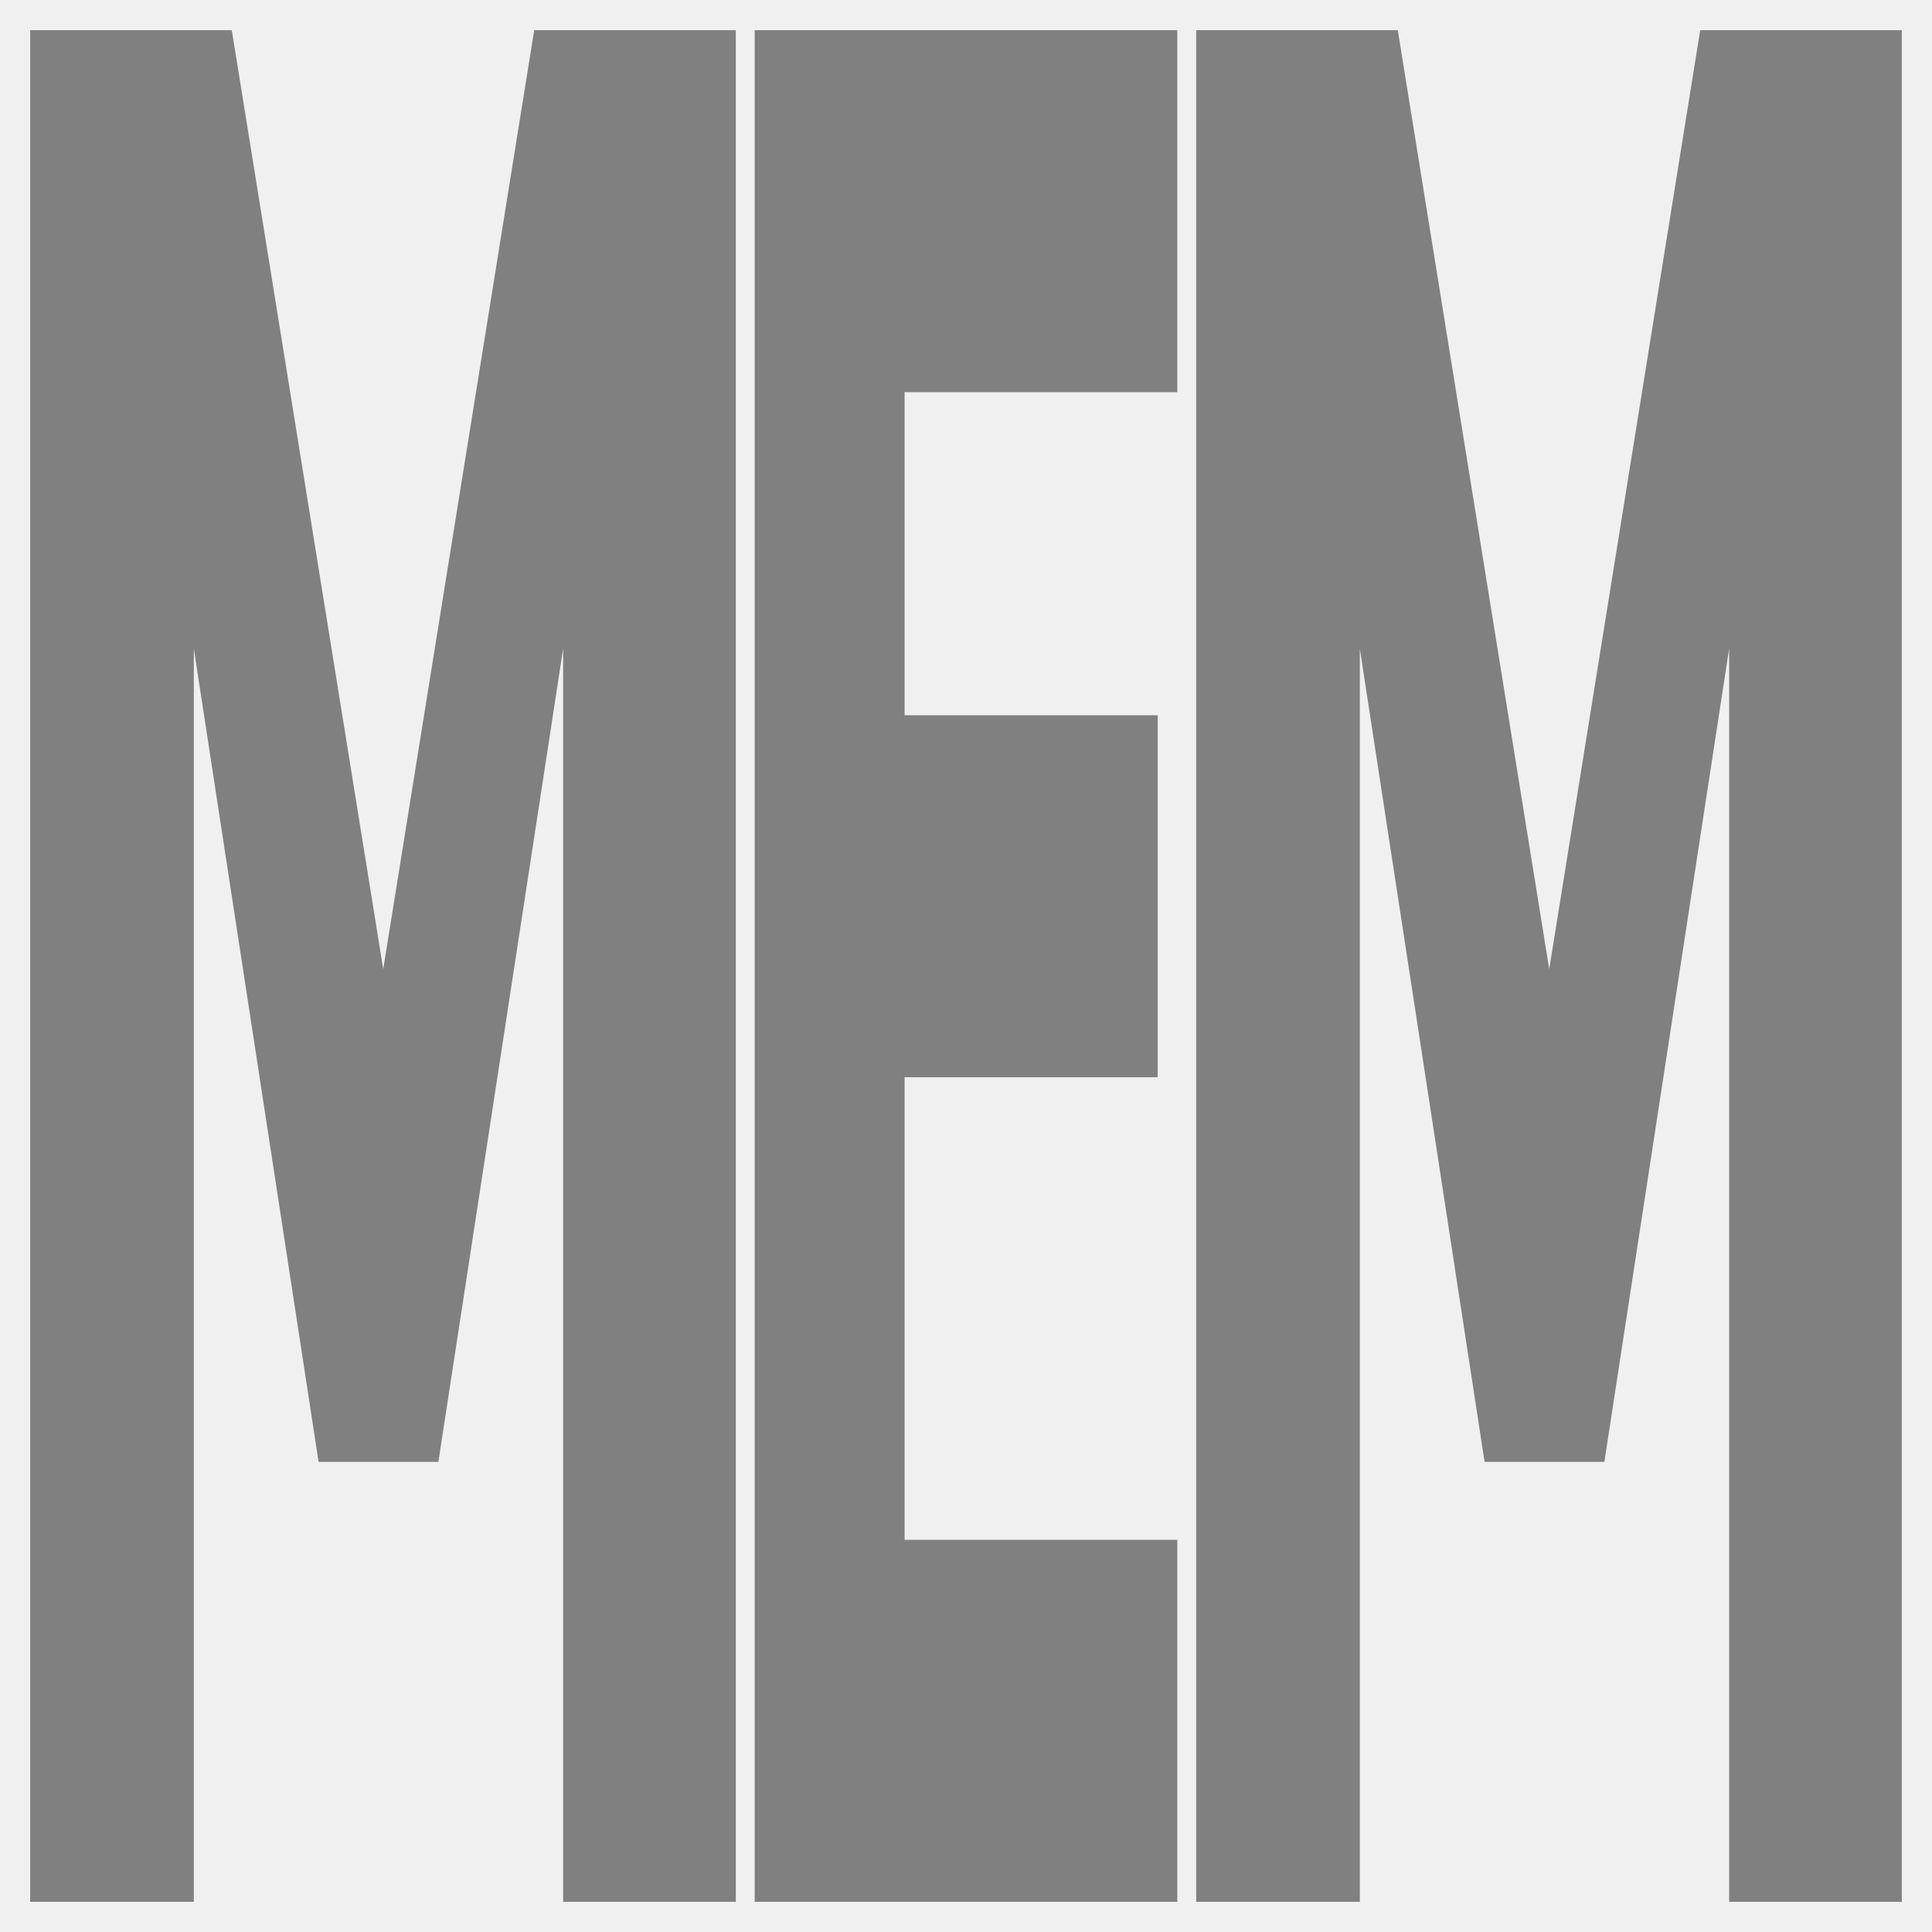
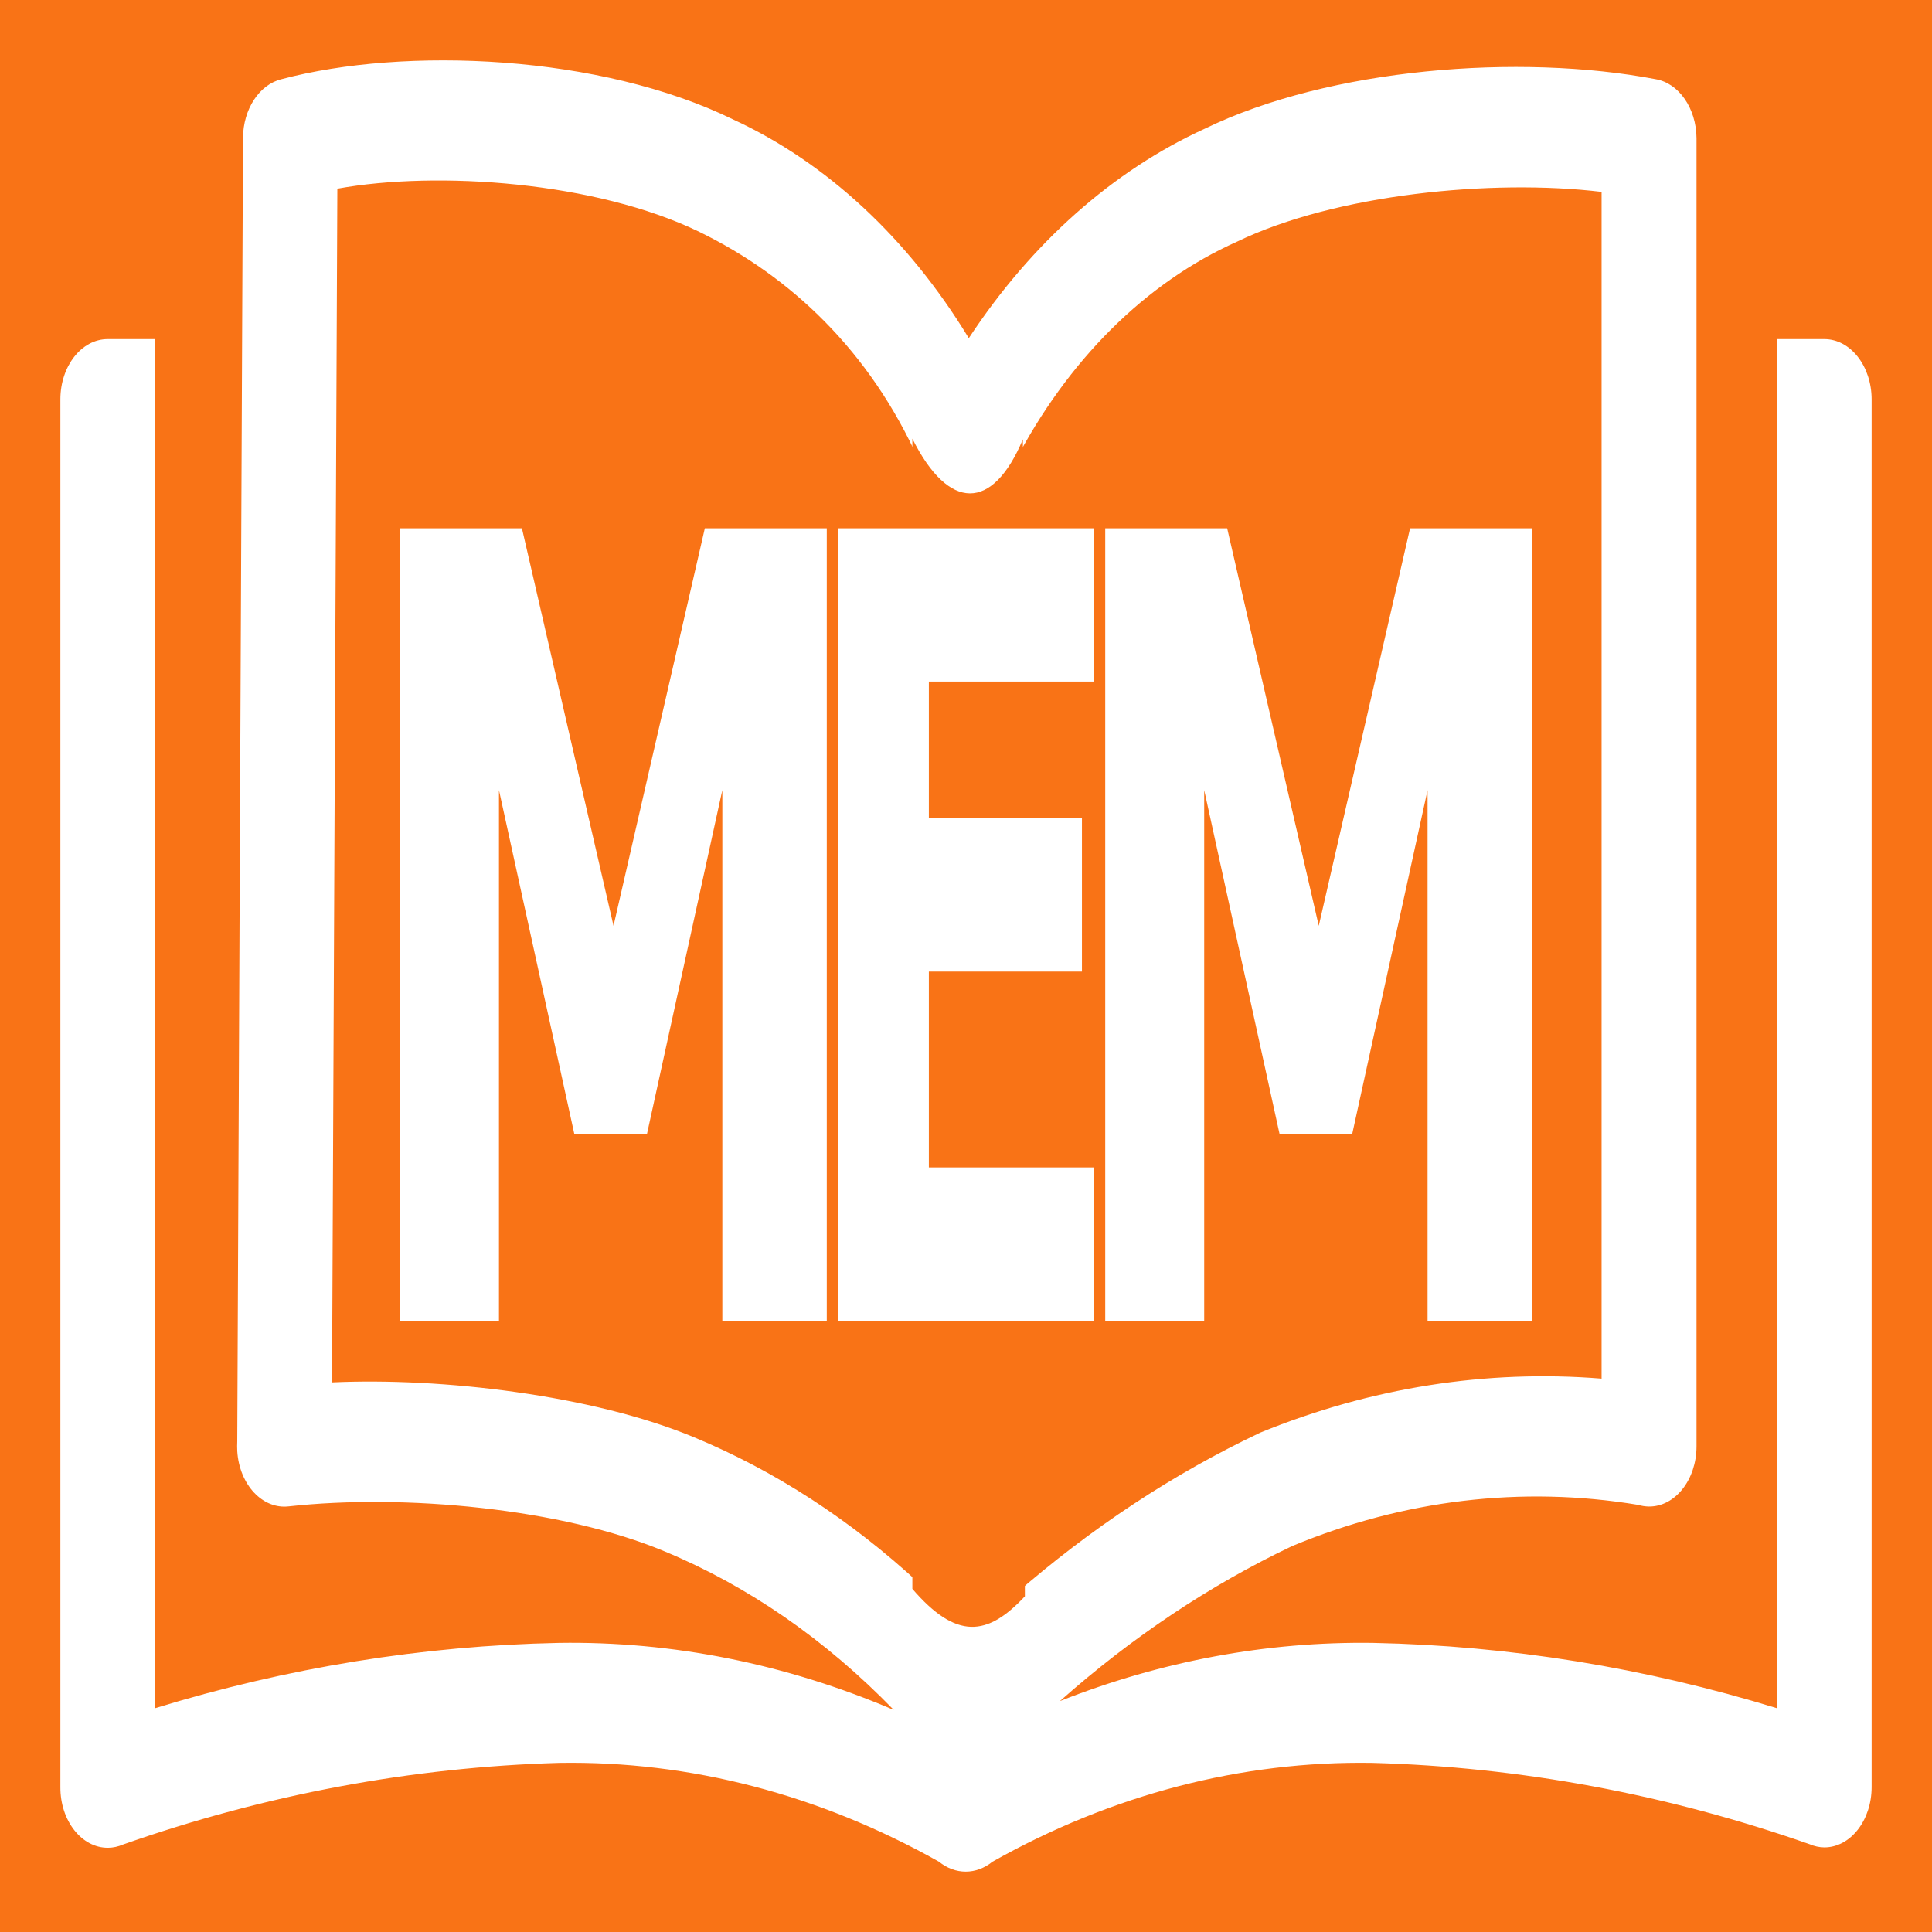
<svg xmlns="http://www.w3.org/2000/svg" width="1024" height="1024" viewBox="0 0 270.933 270.933" version="1.1" id="svg8">
  <defs id="defs2" />
  <g id="layer1" transform="translate(0,-26.06665)">
-     <path style="font-weight:bold;font-size:198.775px;line-height:1.25;font-family:Sans;-inkscape-font-specification:'Sans, Bold';letter-spacing:0px;word-spacing:0px;fill:#808080;stroke-width:5.412" d="M 103.188,292.767 H 78.972 V 117.025 L 61.476,231.072 H 44.677 L 27.181,117.025 V 292.767 H 4.233 V 30.3 H 32.506 L 53.742,161.974 74.915,30.3 H 103.188 Z" id="text22" aria-label="M" />
-     <path style="font-weight:bold;font-size:198.775px;line-height:1.25;font-family:Sans;-inkscape-font-specification:'Sans, Bold';letter-spacing:0px;word-spacing:0px;fill:#808080;stroke-width:5.412" d="M 266.7,292.767 H 242.484 V 117.025 L 224.988,231.072 H 208.19 L 190.694,117.025 V 292.767 H 167.746 V 30.3 h 28.273 L 217.255,161.974 238.427,30.3 h 28.273 z" id="text22-9" aria-label="M" />
-     <path style="font-weight:bold;font-size:198.775px;line-height:1.25;font-family:Sans;-inkscape-font-specification:'Sans, Bold';letter-spacing:0px;word-spacing:0px;fill:#808080;stroke-width:5.043" d="M 165.1,292.767 H 105.833 V 30.3 H 165.1 v 50.766 h -38.245 v 45.302 h 35.494 v 50.766 h -35.494 v 64.868 H 165.1 Z" id="text22-8" aria-label="E" />
+     <rect style="fill:#f97316;fill-opacity:1;stroke-width:0.265" id="rect2" width="270.933" height="270.933" x="0" y="26.067" />
+     <path d="m 33.271,228.142 c 0.276,-60.997 0.545,-121.906 0.806,-182.728 0.023,-4.037 2.283,-7.489 5.395,-8.243 v 0 c 17.363,-4.609 44.731,-3.45 63.314,5.636 13.086,6.021 24.558,16.663 33.073,30.683 8.788,-13.349 20.202,-23.483 33.073,-29.366 17.549,-8.533 44.173,-10.588 63.252,-6.953 3.256,0.562 5.694,4.084 5.726,8.27 v 0 183.465 c -0.008,4.679 -3.004,8.457 -6.677,8.428 -0.515,-0.009 -1.028,-0.09 -1.53,-0.237 -16.293,-2.693 -32.853,-0.723 -48.472,5.768 -11.539,5.48 -22.491,12.789 -32.597,21.755 14.212,-5.619 29.025,-8.374 43.904,-8.165 19.093,0.387 38.095,3.461 56.658,9.165 V 73.622 h 6.635 c 3.665,0 6.635,3.785 6.635,8.454 v 194.606 c 0,4.669 -2.971,8.454 -6.635,8.454 -0.703,-0.008 -1.401,-0.158 -2.067,-0.448 -19.996,-7.006 -40.596,-10.836 -61.33,-11.404 -18.323,-0.295 -36.482,4.43 -53.247,13.853 -2.295,1.861 -5.229,1.861 -7.524,0 -16.765,-9.426 -34.924,-14.15 -53.247,-13.853 -20.687,0.6 -41.237,4.448 -61.185,11.457 -0.666,0.29 -1.364,0.44 -2.067,0.448 -3.705,0.04 -6.72,-3.786 -6.697,-8.507 V 82.076 c 0,-4.669 2.971,-8.454 6.635,-8.454 h 6.635 V 265.62 c 18.563,-5.704 37.565,-8.778 56.658,-9.165 15.951,-0.241 31.819,2.938 46.943,9.402 -9.553,-9.845 -20.44,-17.379 -32.122,-22.229 -14.469,-6.058 -36.546,-8.086 -52.689,-6.321 -3.685,0.457 -6.95,-3.016 -7.255,-7.717 -0.023,-0.483 -0.023,-0.966 0,-1.449 z M 224.598,52.974 c -15.338,-1.844 -37.331,0.316 -51.118,6.979 -12.817,5.725 -23.804,16.652 -31.275,31.104 V 249.765 c 10.742,-9.381 22.35,-17.041 34.561,-22.808 15.434,-6.299 31.657,-8.863 47.832,-7.559 z M 128.935,248.132 V 90.82 C 121.99,75.202 110.765,64.773 98.074,58.583 83.604,51.551 61.383,49.971 47.307,52.526 L 46.563,219.925 c 15.358,-0.711 36.566,1.791 50.684,7.664 11.344,4.685 22.037,11.618 31.688,20.543 z" id="path4" style="fill:#ffffff;stroke-width:2.333" />
+     <path id="rect1" style="fill:#f97316;fill-opacity:1;stroke-width:0.279" d="m 127.945,87.582 c 5.099,10.214 11.252,10.217 15.497,0.094 l 0.283,162.246 c -5.285,5.668 -9.629,6.09 -15.78,-1.039 z" />
+     <g id="g1" transform="matrix(0.6048387,0,0,0.4233871,53.53118,87.32136)" style="fill:#ffffff">
+       <path style="font-weight:bold;font-size:198.775px;line-height:1.25;font-family:Sans;-inkscape-font-specification:'Sans, Bold';letter-spacing:0px;word-spacing:0px;fill:#ffffff;stroke-width:5.412" d="M 103.188,292.767 H 78.972 V 117.025 L 61.476,231.072 H 44.677 L 27.181,117.025 V 292.767 H 4.233 V 30.3 H 32.506 L 53.742,161.974 74.915,30.3 H 103.188 Z" id="text22" aria-label="M" />
+       <path style="font-weight:bold;font-size:198.775px;line-height:1.25;font-family:Sans;-inkscape-font-specification:'Sans, Bold';letter-spacing:0px;word-spacing:0px;fill:#ffffff;stroke-width:5.412" d="M 266.7,292.767 H 242.484 V 117.025 L 224.988,231.072 H 208.19 L 190.694,117.025 V 292.767 H 167.746 V 30.3 h 28.273 L 217.255,161.974 238.427,30.3 h 28.273 z" id="text22-9" aria-label="M" />
+       <path style="font-weight:bold;font-size:198.775px;line-height:1.25;font-family:Sans;-inkscape-font-specification:'Sans, Bold';letter-spacing:0px;word-spacing:0px;fill:#ffffff;stroke-width:5.043" d="M 165.1,292.767 H 105.833 V 30.3 H 165.1 v 50.766 h -38.245 v 45.302 h 35.494 v 50.766 h -35.494 v 64.868 H 165.1 Z" id="text22-8" aria-label="E" />
+     </g>
  </g>
</svg>
